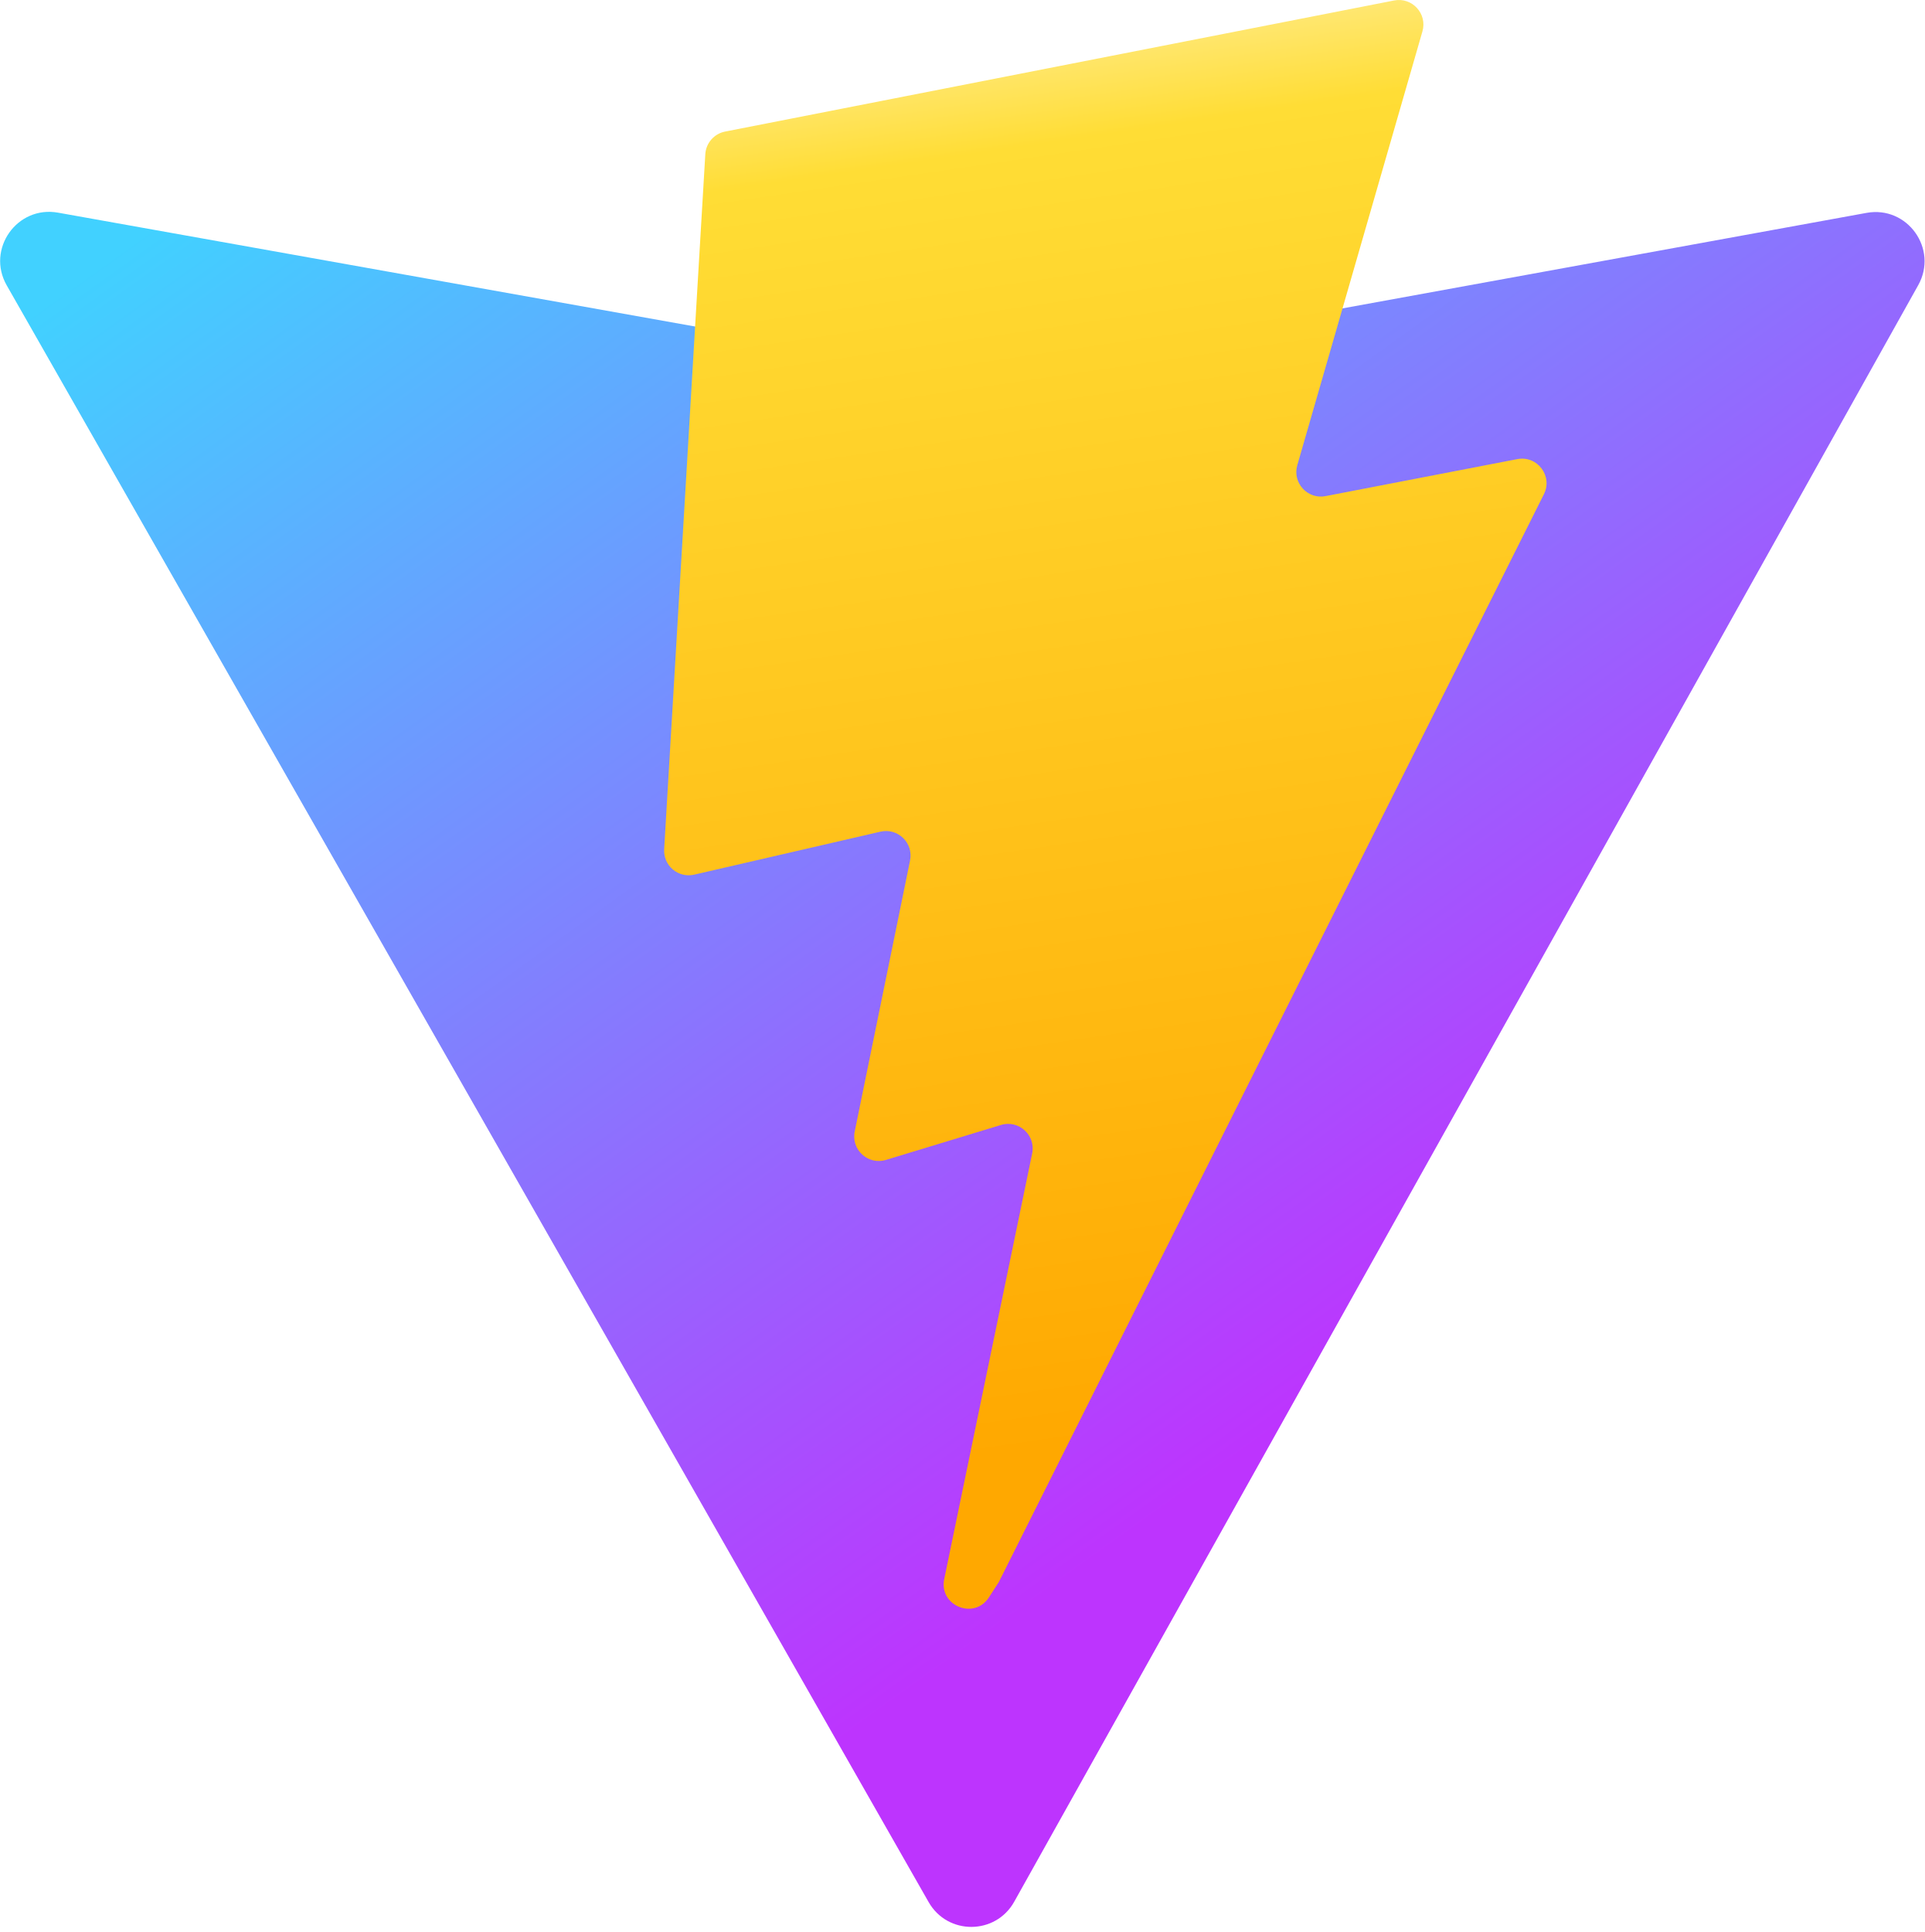
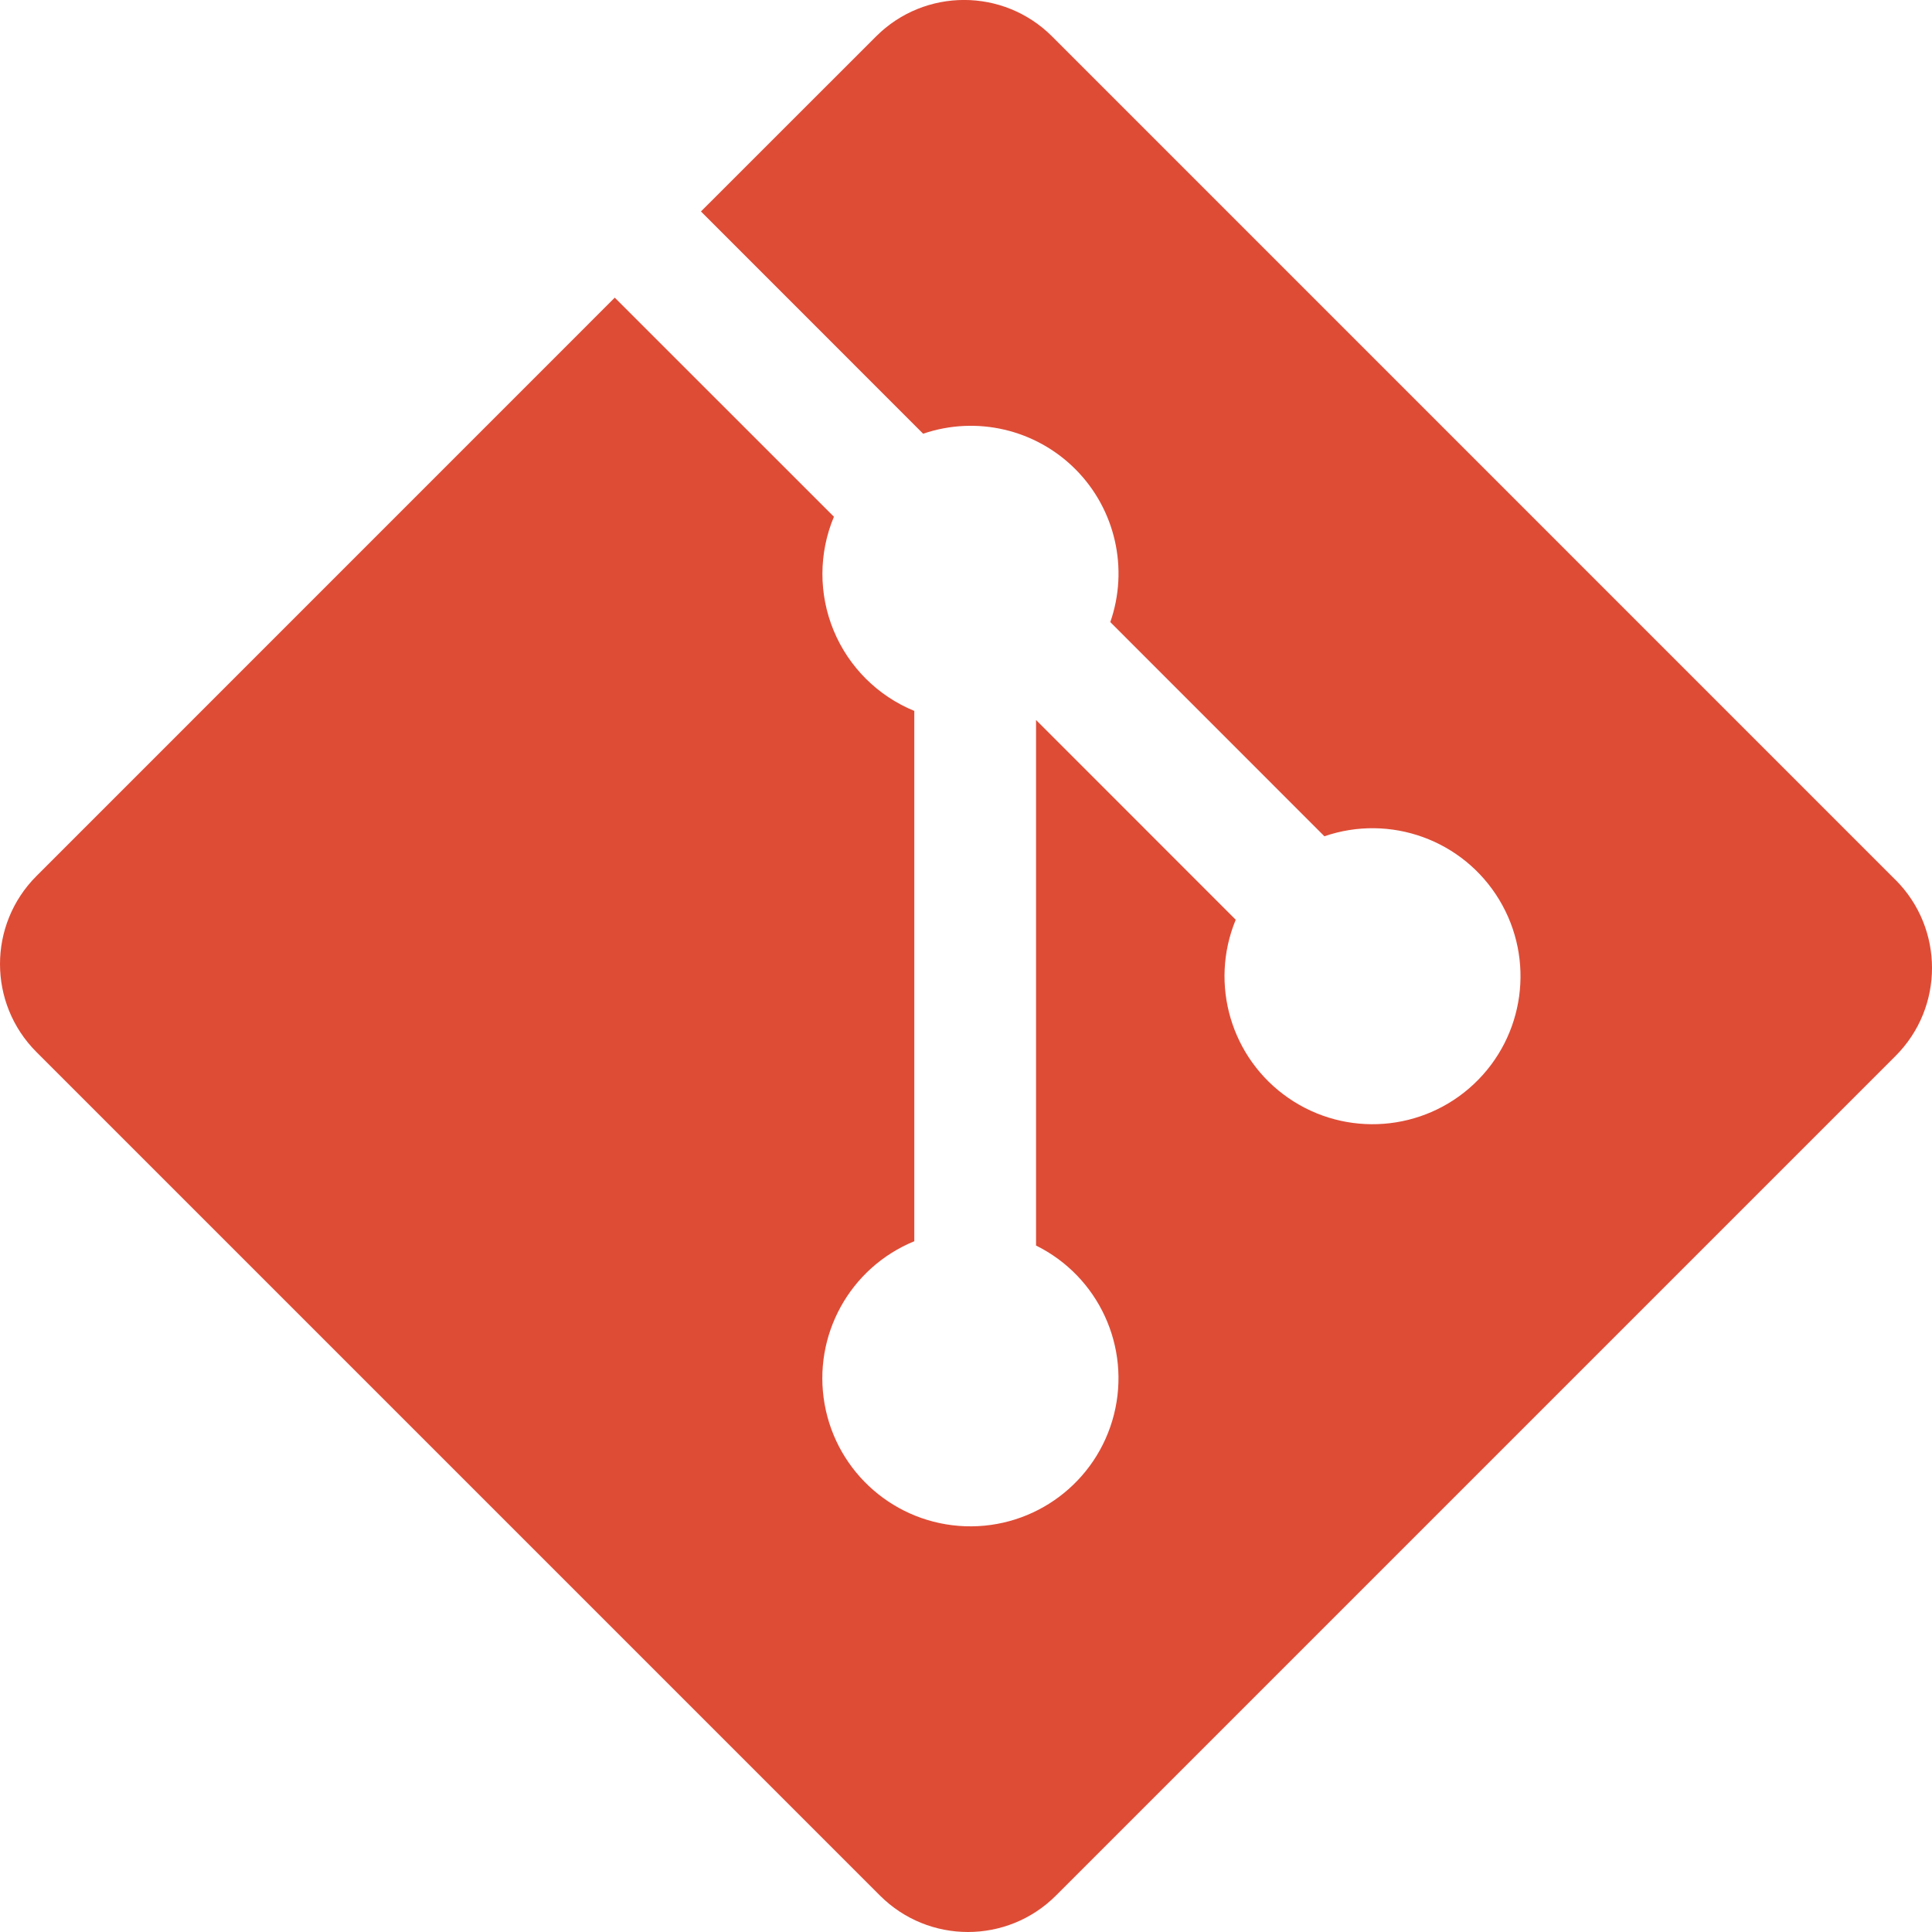
- <svg xmlns="http://www.w3.org/2000/svg" aria-hidden="true" role="img" class="iconify iconify--logos" width="31.88" height="32" preserveAspectRatio="xMidYMid meet" viewBox="0 0 256 257">
-   <defs>
-     <linearGradient id="IconifyId1813088fe1fbc01fb466" x1="-.828%" x2="57.636%" y1="7.652%" y2="78.411%">
-       <stop offset="0%" stop-color="#41D1FF" />
-       <stop offset="100%" stop-color="#BD34FE" />
-     </linearGradient>
-     <linearGradient id="IconifyId1813088fe1fbc01fb467" x1="43.376%" x2="50.316%" y1="2.242%" y2="89.03%">
-       <stop offset="0%" stop-color="#FFEA83" />
-       <stop offset="8.333%" stop-color="#FFDD35" />
-       <stop offset="100%" stop-color="#FFA800" />
-     </linearGradient>
-   </defs>
-   <path fill="url(#IconifyId1813088fe1fbc01fb466)" d="M255.153 37.938L134.897 252.976c-2.483 4.44-8.862 4.466-11.382.048L.875 37.958c-2.746-4.814 1.371-10.646 6.827-9.67l120.385 21.517a6.537 6.537 0 0 0 2.322-.004l117.867-21.483c5.438-.991 9.574 4.796 6.877 9.62Z" />
-   <path fill="url(#IconifyId1813088fe1fbc01fb467)" d="M185.432.063L96.44 17.501a3.268 3.268 0 0 0-2.634 3.014l-5.474 92.456a3.268 3.268 0 0 0 3.997 3.378l24.777-5.718c2.318-.535 4.413 1.507 3.936 3.838l-7.361 36.047c-.495 2.426 1.782 4.5 4.151 3.78l15.304-4.649c2.372-.72 4.652 1.36 4.15 3.788l-11.698 56.621c-.732 3.542 3.979 5.473 5.943 2.437l1.313-2.028l72.516-144.72c1.215-2.423-.88-5.186-3.54-4.672l-25.505 4.922c-2.396.462-4.435-1.77-3.759-4.114l16.646-57.705c.677-2.35-1.37-4.583-3.769-4.113Z" />
+ <svg xmlns="http://www.w3.org/2000/svg" preserveAspectRatio="xMidYMid" viewBox="0 0 256 256">
+   <path d="M251.17 116.6 139.4 4.82a16.49 16.49 0 0 0-23.31 0l-23.21 23.2 29.44 29.45a19.57 19.57 0 0 1 24.8 24.96l28.37 28.38a19.61 19.61 0 1 1-11.75 11.06L137.28 95.4v69.64a19.62 19.62 0 1 1-16.13-.57V94.2a19.61 19.61 0 0 1-10.65-25.73L81.46 39.44 4.83 116.08a16.49 16.49 0 0 0 0 23.32L116.6 251.17a16.49 16.49 0 0 0 23.32 0l111.25-111.25a16.5 16.5 0 0 0 0-23.33" fill="#DE4C36" />
</svg>
